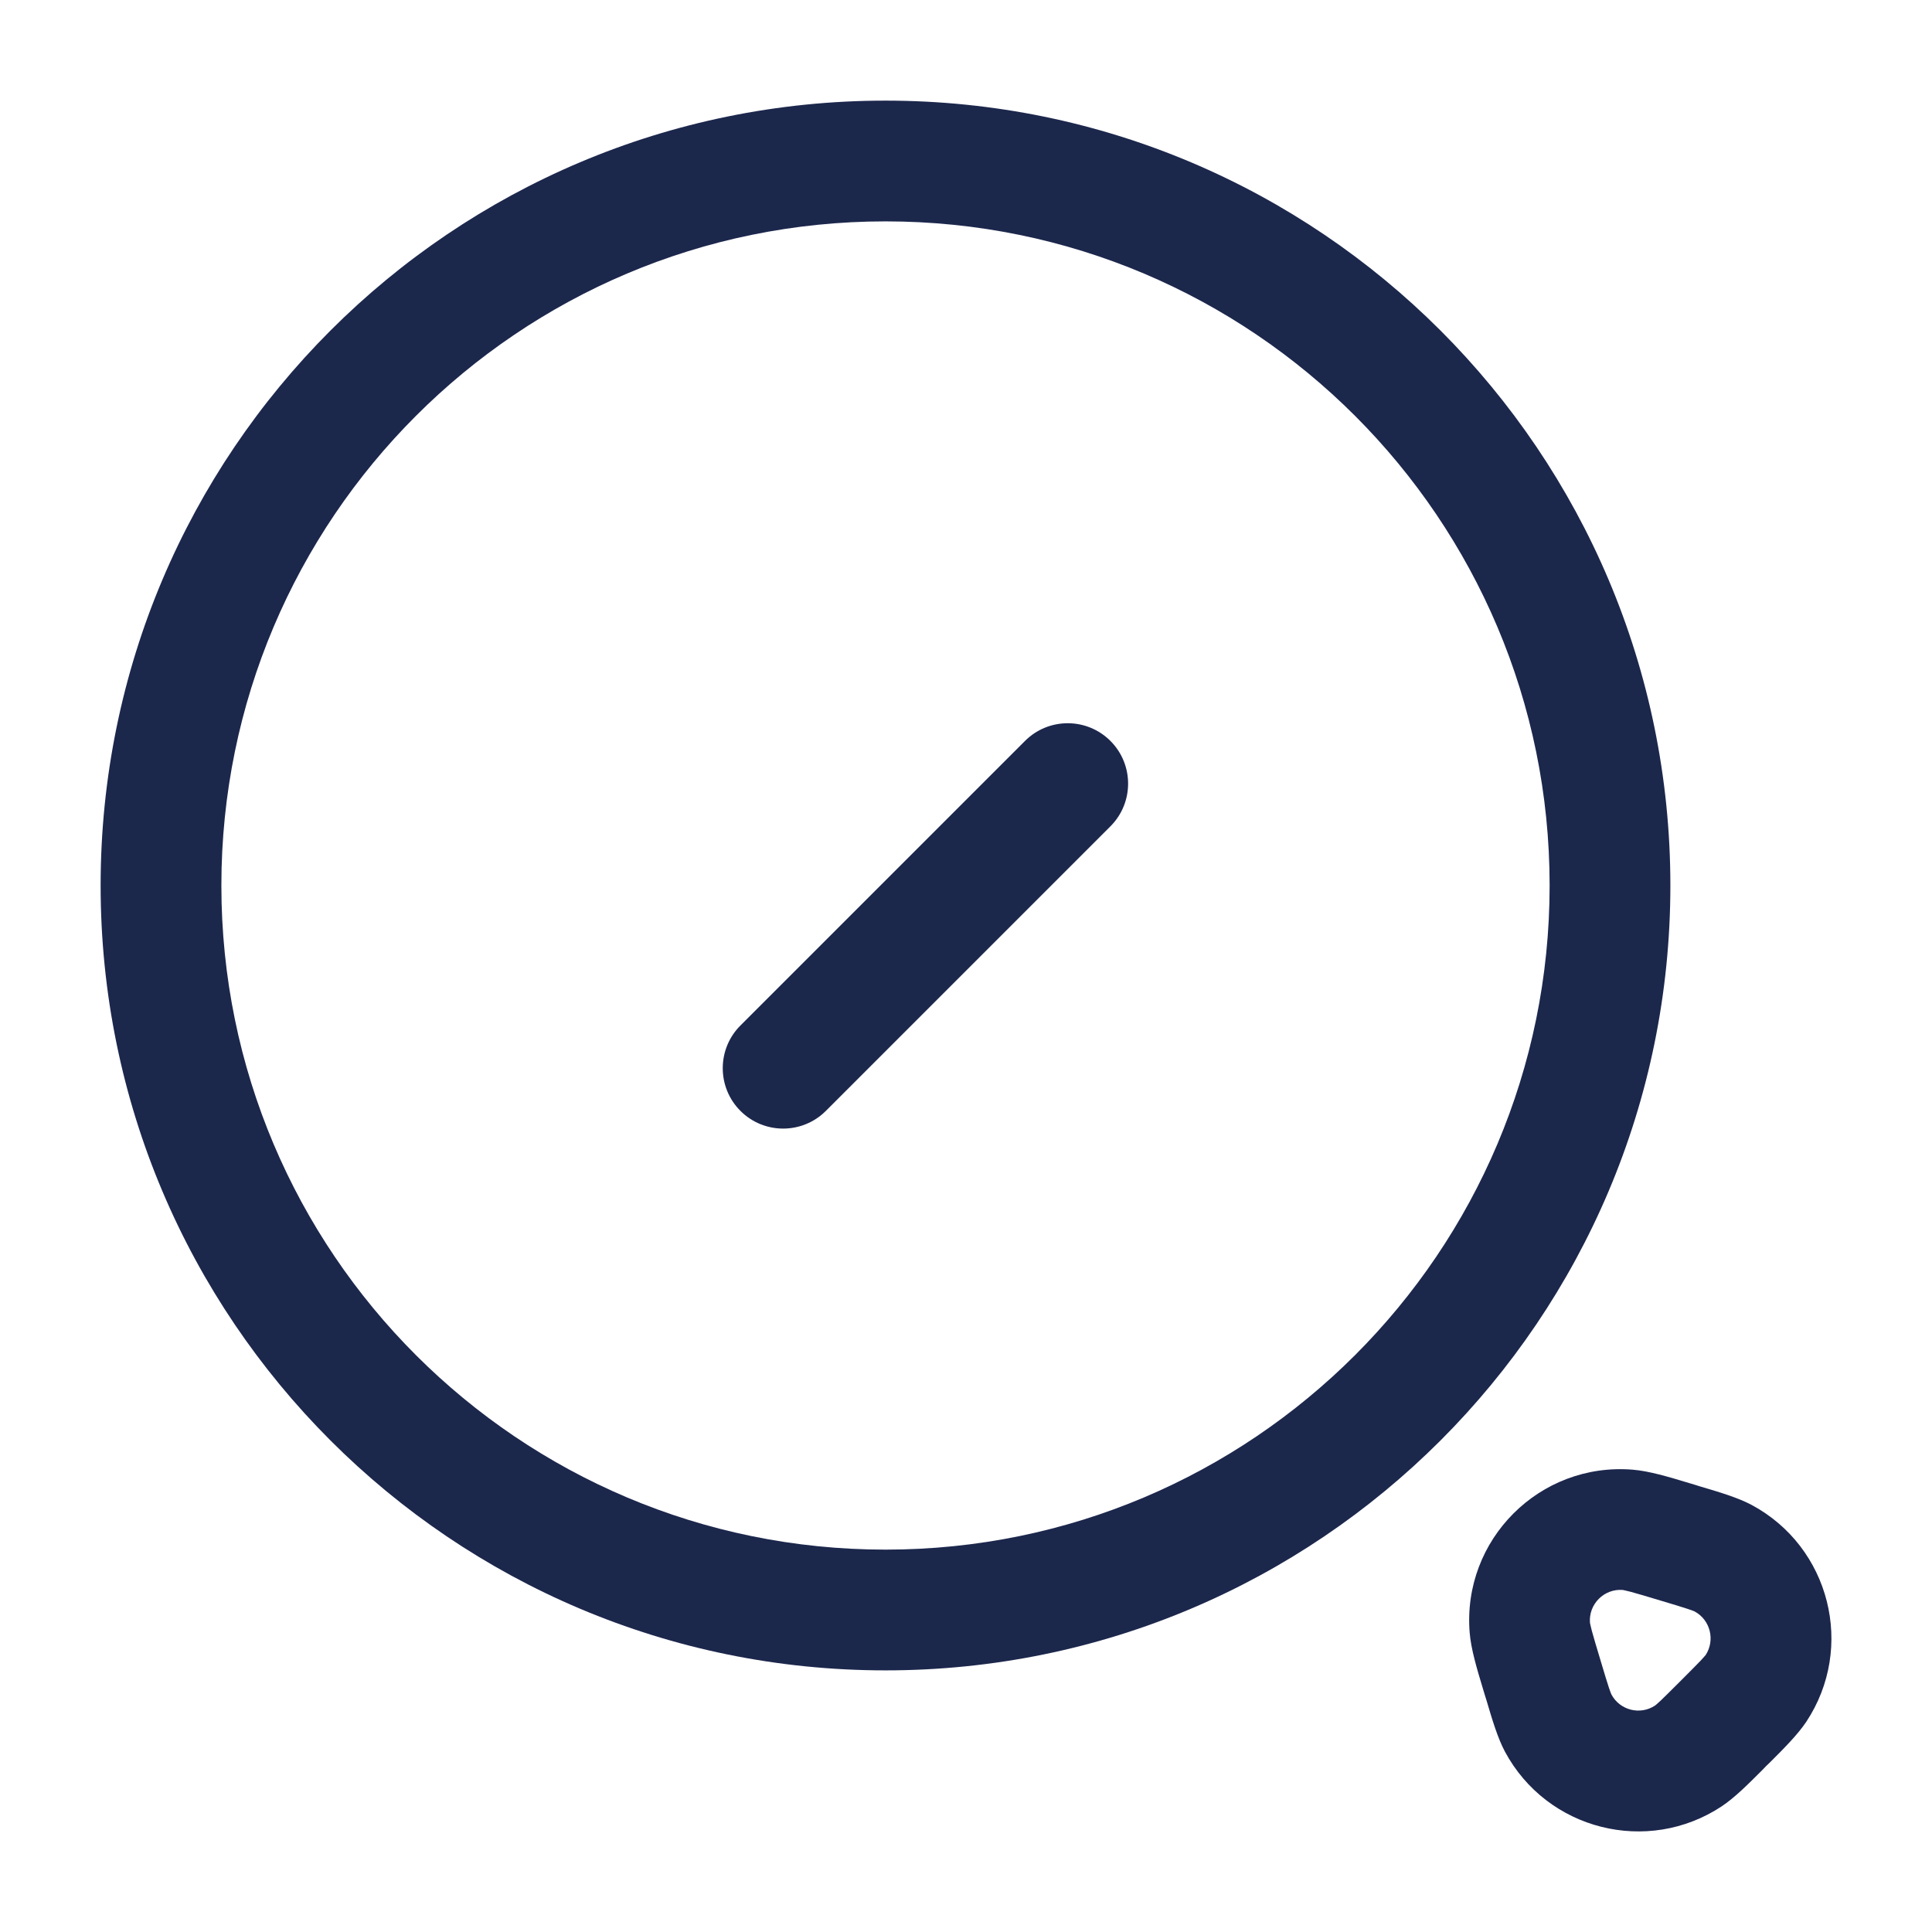
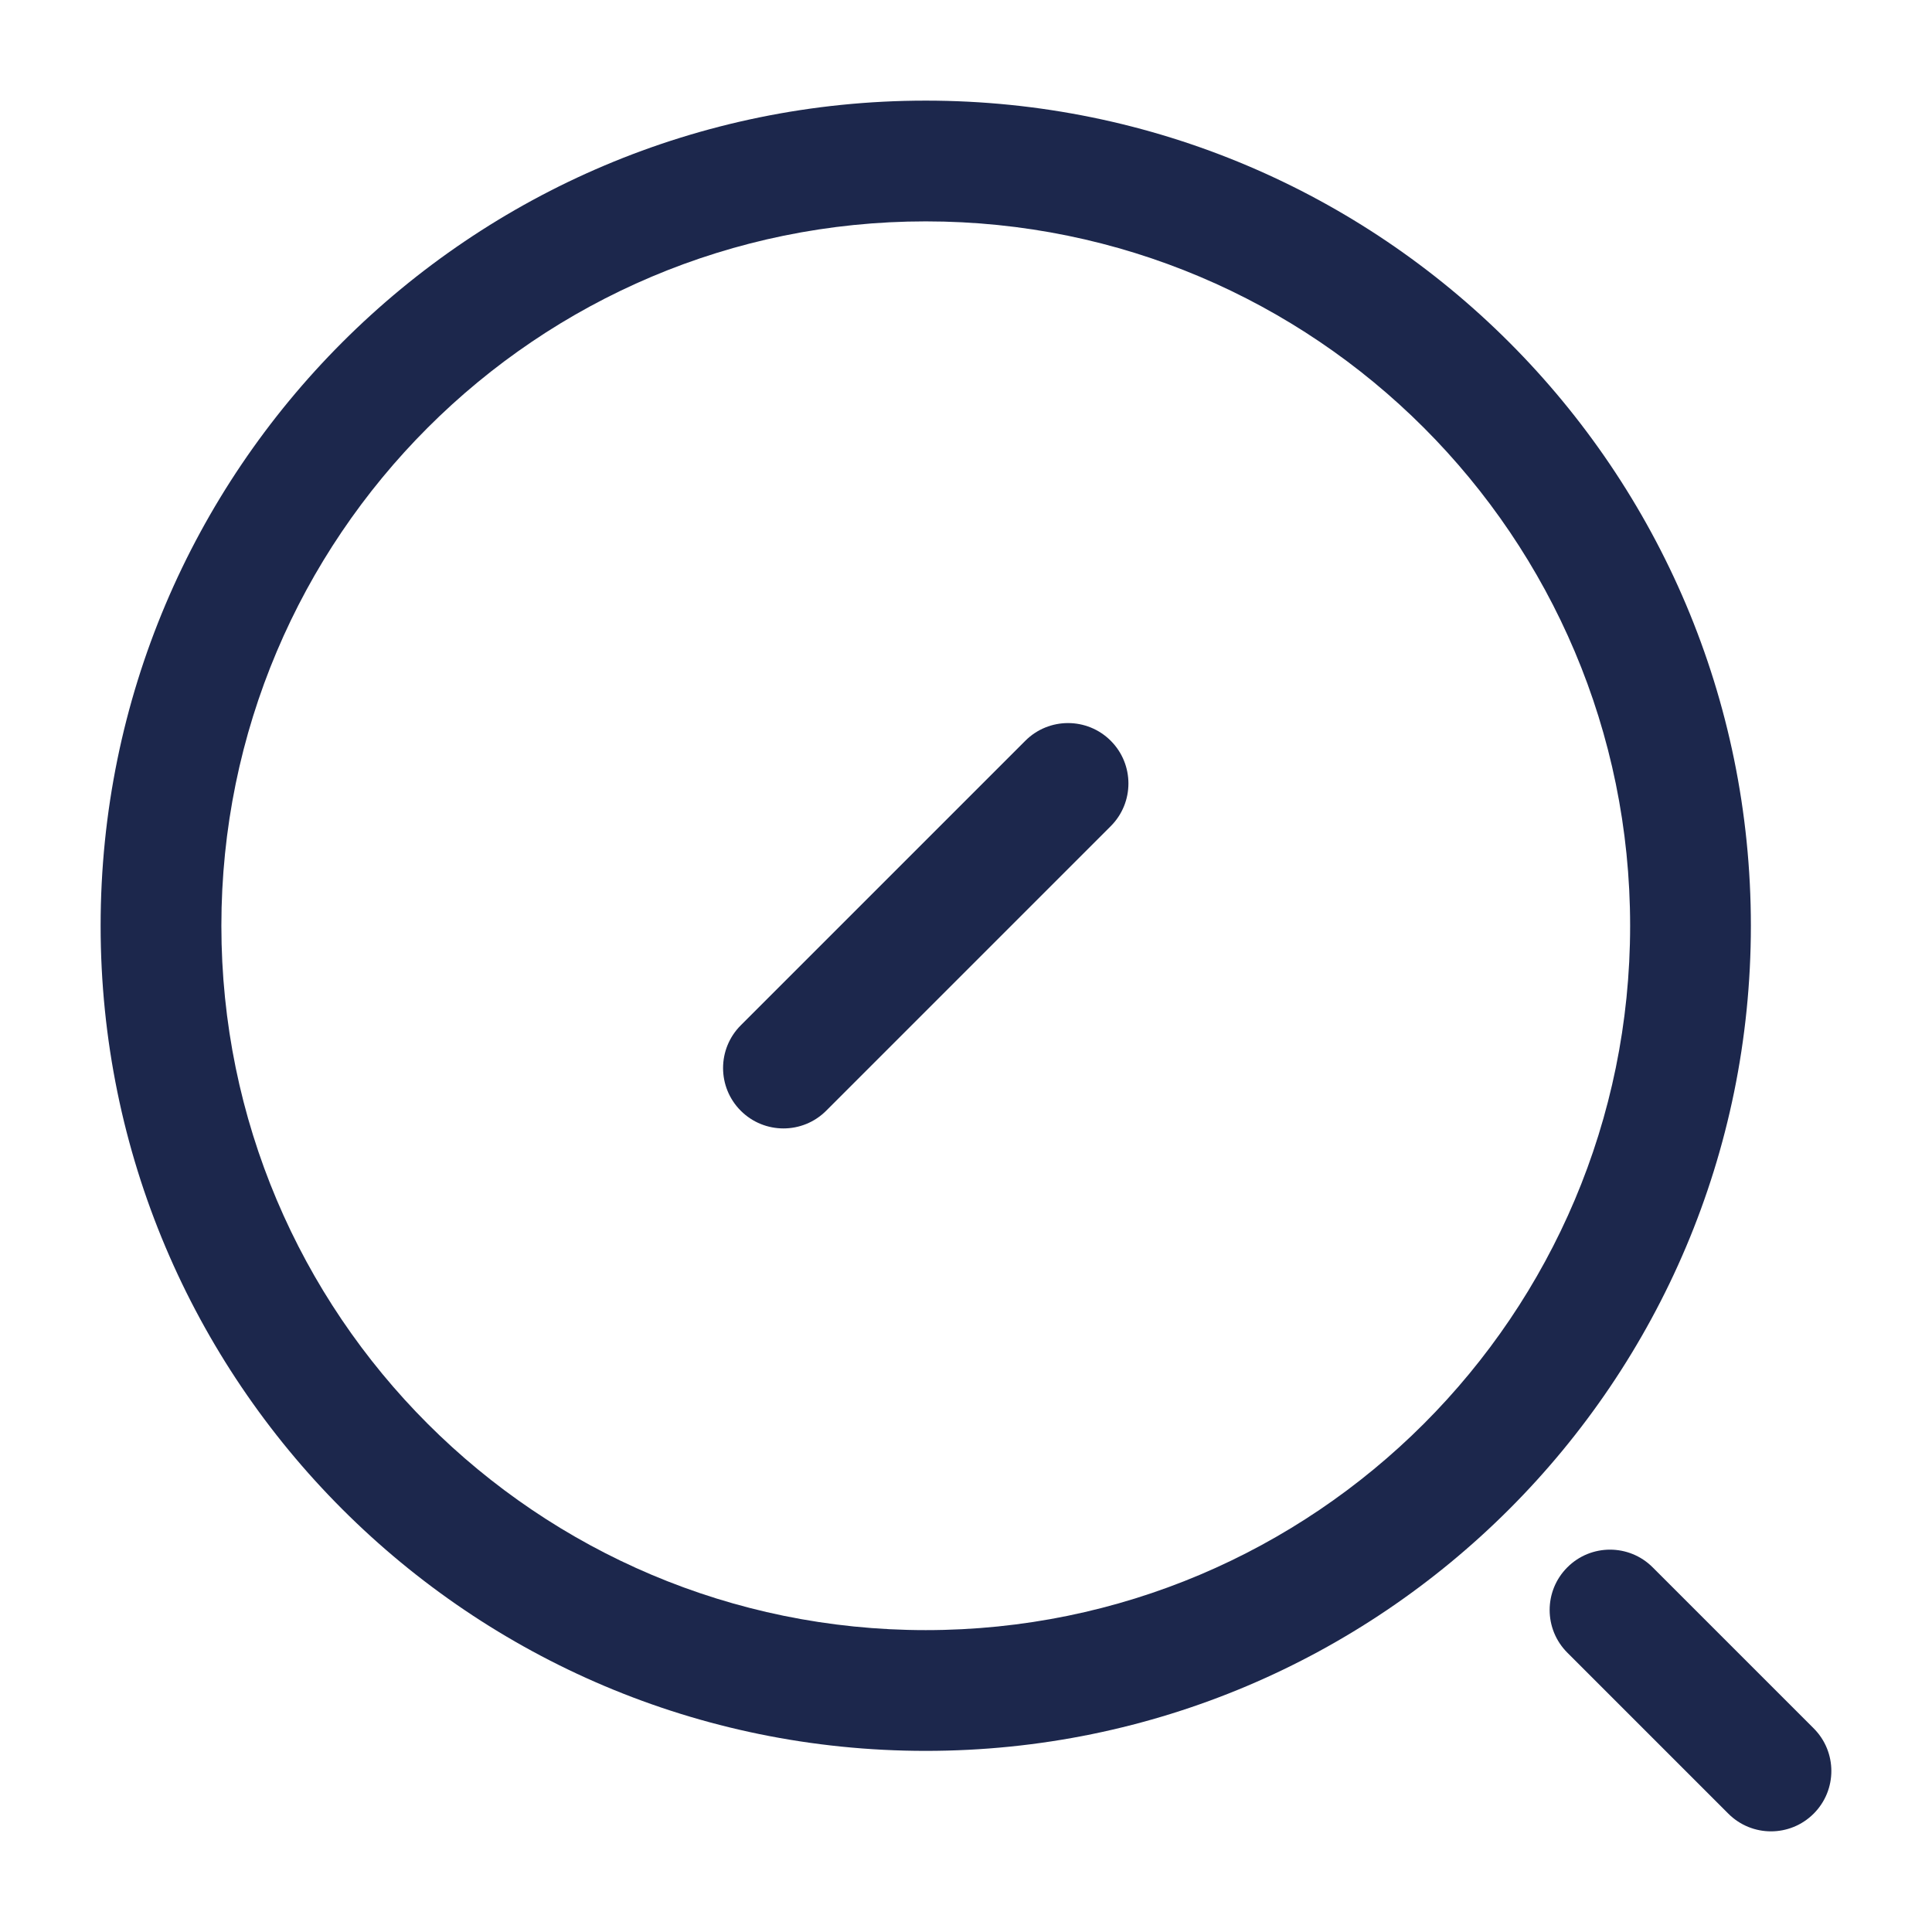
<svg xmlns="http://www.w3.org/2000/svg" width="24" height="24" viewBox="0 0 24 24" fill="none">
-   <path fill-rule="evenodd" clip-rule="evenodd" d="M20.283 18.257C20.483 18.273 20.725 18.345 20.986 18.424C21.01 18.431 21.034 18.439 21.059 18.446C21.08 18.453 21.102 18.459 21.123 18.466C21.363 18.537 21.588 18.604 21.758 18.694C22.734 19.217 23.049 20.466 22.438 21.389C22.331 21.549 22.165 21.715 21.988 21.892C21.972 21.907 21.956 21.923 21.939 21.939C21.923 21.956 21.907 21.972 21.892 21.988C21.715 22.165 21.549 22.331 21.389 22.438C20.466 23.049 19.217 22.734 18.694 21.758C18.604 21.588 18.537 21.363 18.466 21.123C18.459 21.102 18.453 21.08 18.446 21.059C18.439 21.034 18.431 21.01 18.424 20.986C18.345 20.725 18.273 20.483 18.257 20.283C18.162 19.127 19.127 18.162 20.283 18.257ZM20.158 19.751C19.927 19.733 19.733 19.927 19.751 20.158C19.752 20.162 19.756 20.188 19.774 20.257C19.797 20.342 19.831 20.456 19.883 20.628C19.93 20.786 19.961 20.888 19.986 20.964C20.005 21.021 20.015 21.044 20.018 21.05C20.123 21.246 20.375 21.31 20.561 21.186C20.566 21.182 20.586 21.166 20.629 21.126C20.687 21.071 20.762 20.995 20.879 20.879C20.995 20.762 21.071 20.687 21.126 20.629C21.17 20.582 21.185 20.562 21.188 20.56C21.309 20.374 21.246 20.123 21.051 20.018C21.047 20.016 21.024 20.006 20.964 19.986C20.888 19.961 20.786 19.93 20.628 19.883C20.456 19.831 20.342 19.797 20.257 19.774C20.188 19.756 20.162 19.752 20.158 19.751Z" fill="#1C274C" />
-   <path d="M12.733 9.204C13.026 8.911 13.501 8.911 13.794 9.204C14.087 9.497 14.087 9.972 13.794 10.265L10.259 13.8C9.966 14.093 9.491 14.093 9.198 13.8C8.905 13.507 8.905 13.032 9.198 12.739L12.733 9.204Z" fill="#1C274C" />
-   <path fill-rule="evenodd" clip-rule="evenodd" d="M11 1.25C16.385 1.25 20.75 5.615 20.75 11C20.75 16.385 16.385 20.75 11 20.75C5.615 20.75 1.25 16.385 1.25 11C1.25 5.615 5.615 1.25 11 1.25ZM11 2.75C6.444 2.75 2.75 6.444 2.75 11C2.75 15.556 6.444 19.25 11 19.25C15.556 19.25 19.25 15.556 19.25 11C19.25 6.444 15.556 2.75 11 2.75Z" fill="#1C274C" />
+   <path d="M19.47 19.47C19.763 19.177 20.237 19.177 20.53 19.47L22.53 21.47C22.823 21.763 22.823 22.237 22.53 22.53C22.237 22.823 21.763 22.823 21.47 22.53L19.47 20.53C19.177 20.237 19.177 19.763 19.47 19.47Z" fill="#1C274C" />
+   <path d="M12.737 9.202C13.03 8.909 13.505 8.909 13.798 9.202C14.091 9.495 14.091 9.97 13.798 10.263L10.263 13.798C9.97 14.091 9.495 14.091 9.202 13.798C8.909 13.505 8.909 13.03 9.202 12.737L12.737 9.202Z" fill="#1C274C" />
+   <path fill-rule="evenodd" clip-rule="evenodd" d="M11.5 1.25C17.161 1.25 21.75 5.839 21.75 11.5C21.75 17.161 17.161 21.75 11.5 21.75C5.839 21.75 1.25 17.161 1.25 11.5C1.25 5.839 5.839 1.25 11.5 1.25ZM11.5 2.75C6.668 2.75 2.75 6.668 2.75 11.5C2.75 16.332 6.668 20.25 11.5 20.25C16.332 20.25 20.25 16.332 20.25 11.5C20.25 6.668 16.332 2.75 11.5 2.75Z" fill="#1C274C" />
</svg>
